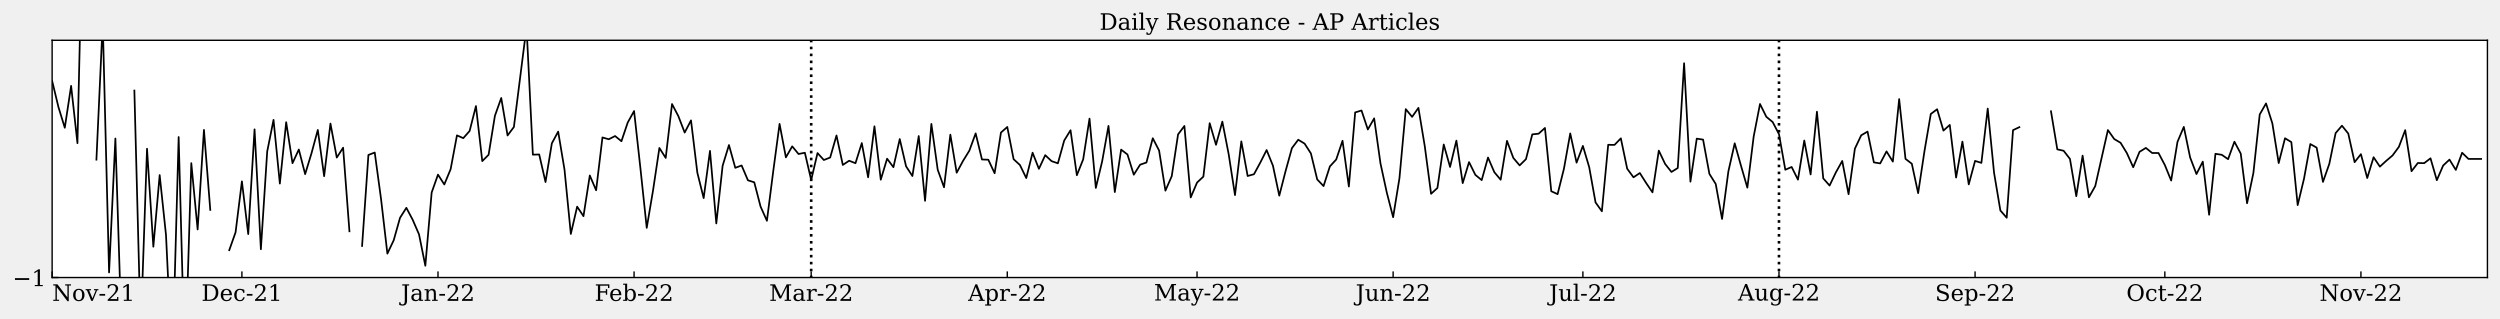
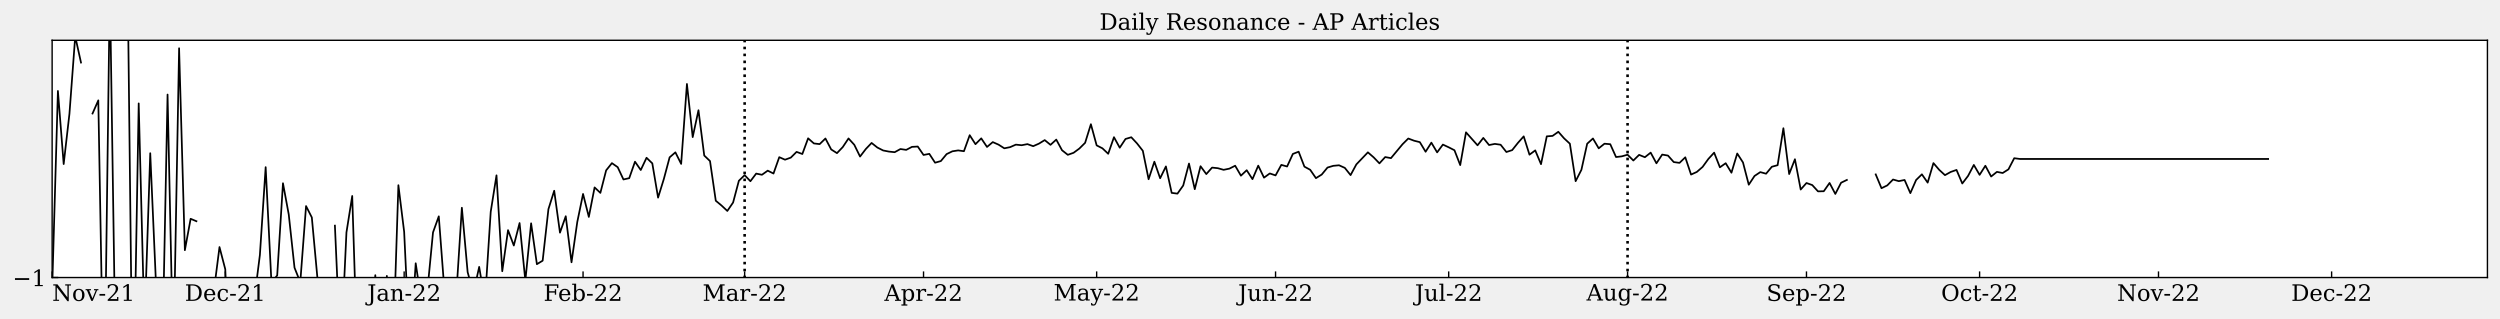
<svg xmlns="http://www.w3.org/2000/svg" xmlns:xlink="http://www.w3.org/1999/xlink" width="1432.065pt" height="182.26pt" viewBox="0 0 1432.065 182.26" version="1.1">
  <defs>
    <style type="text/css">*{stroke-linejoin: round; stroke-linecap: butt}</style>
  </defs>
  <g id="figure_1">
    <g id="patch_1">
      <path d="M 0 182.26  L 1432.065 182.26  L 1432.065 0  L 0 0  L 0 182.26  z " style="fill: none" />
    </g>
    <g id="axes_1">
      <g id="patch_2">
        <path d="M 29.865 158.978  L 1424.865 158.978  L 1424.865 23.078  L 29.865 23.078  z " style="fill: #ffffff" />
      </g>
      <g id="matplotlib.axis_1">
        <g id="xtick_1">
          <g id="line2d_1">
            <defs>
-               <path id="ma8f0bc6089" d="M 0 0  L 0 -3.5  " style="stroke: #000000; stroke-width: 0.8" />
+               <path id="mdfcd02c1dd" d="M 0 0  L 0 -3.5  " style="stroke: #000000; stroke-width: 0.8" />
            </defs>
            <g>
-               <use xlink:href="#ma8f0bc6089" x="29.865" y="158.978" style="stroke: #000000; stroke-width: 0.8" />
+               <use xlink:href="#mdfcd02c1dd" x="29.865" y="158.978" style="stroke: #000000; stroke-width: 0.8" />
            </g>
          </g>
          <g id="text_1">
            <g transform="translate(29.86484 172.3559)scale(0.13 -0.13)">
              <defs>
                <path id="DejaVuSerif-4e" d="M 313 0  L 313 331  L 941 331  L 941 4331  L 313 4331  L 313 4666  L 1509 4666  L 4306 984  L 4306 4331  L 3681 4331  L 3681 4666  L 5319 4666  L 5319 4331  L 4691 4331  L 4691 -91  L 4313 -91  L 1325 3841  L 1325 331  L 1953 331  L 1953 0  L 313 0  z " transform="scale(0.015625)" />
                <path id="DejaVuSerif-6f" d="M 1925 219  Q 2388 219 2623 584  Q 2859 950 2859 1663  Q 2859 2375 2623 2739  Q 2388 3103 1925 3103  Q 1463 3103 1227 2739  Q 991 2375 991 1663  Q 991 950 1228 584  Q 1466 219 1925 219  z M 1925 -91  Q 1200 -91 759 389  Q 319 869 319 1663  Q 319 2456 758 2934  Q 1197 3413 1925 3413  Q 2653 3413 3092 2934  Q 3531 2456 3531 1663  Q 3531 869 3092 389  Q 2653 -91 1925 -91  z " transform="scale(0.015625)" />
                <path id="DejaVuSerif-76" d="M 1581 0  L 359 2988  L -19 2988  L -19 3322  L 1509 3322  L 1509 2988  L 978 2988  L 1913 703  L 2847 2988  L 2350 2988  L 2350 3322  L 3597 3322  L 3597 2988  L 3225 2988  L 2003 0  L 1581 0  z " transform="scale(0.015625)" />
                <path id="DejaVuSerif-2d" d="M 281 1959  L 1881 1959  L 1881 1472  L 281 1472  L 281 1959  z " transform="scale(0.015625)" />
                <path id="DejaVuSerif-32" d="M 819 3553  L 469 3553  L 469 4384  Q 803 4563 1142 4656  Q 1481 4750 1806 4750  Q 2534 4750 2956 4397  Q 3378 4044 3378 3438  Q 3378 2753 2422 1800  Q 2347 1728 2309 1691  L 1131 513  L 3078 513  L 3078 1088  L 3444 1088  L 3444 0  L 434 0  L 434 341  L 1850 1753  Q 2319 2222 2519 2614  Q 2719 3006 2719 3438  Q 2719 3909 2473 4175  Q 2228 4441 1797 4441  Q 1350 4441 1106 4219  Q 863 3997 819 3553  z " transform="scale(0.015625)" />
                <path id="DejaVuSerif-31" d="M 909 0  L 909 331  L 1722 331  L 1722 4213  L 781 3603  L 781 4013  L 1919 4750  L 2350 4750  L 2350 331  L 3163 331  L 3163 0  L 909 0  z " transform="scale(0.015625)" />
              </defs>
              <use xlink:href="#DejaVuSerif-4e" />
              <use xlink:href="#DejaVuSerif-6f" x="87.5" />
              <use xlink:href="#DejaVuSerif-76" x="147.705" />
              <use xlink:href="#DejaVuSerif-2d" x="204.199" />
              <use xlink:href="#DejaVuSerif-32" x="237.988" />
              <use xlink:href="#DejaVuSerif-31" x="301.611" />
            </g>
          </g>
        </g>
        <g id="xtick_2">
          <g id="line2d_2">
            <g>
-               <use xlink:href="#ma8f0bc6089" x="138.566" y="158.978" style="stroke: #000000; stroke-width: 0.8" />
+               <use xlink:href="#mdfcd02c1dd" x="129.035" y="158.978" style="stroke: #000000; stroke-width: 0.8" />
            </g>
          </g>
          <g id="text_2">
-             <g transform="translate(115.3997 172.3559)scale(0.13 -0.13)">
+             <g transform="translate(105.8691 172.3559)scale(0.13 -0.13)">
              <defs>
                <path id="DejaVuSerif-44" d="M 1581 331  L 2163 331  Q 3072 331 3558 850  Q 4044 1369 4044 2338  Q 4044 3306 3559 3818  Q 3075 4331 2163 4331  L 1581 4331  L 1581 331  z M 353 0  L 353 331  L 947 331  L 947 4331  L 353 4331  L 353 4666  L 2209 4666  Q 3416 4666 4089 4050  Q 4763 3434 4763 2338  Q 4763 1238 4088 619  Q 3413 0 2209 0  L 353 0  z " transform="scale(0.015625)" />
                <path id="DejaVuSerif-65" d="M 3469 1600  L 991 1600  L 991 1575  Q 991 903 1244 561  Q 1497 219 1991 219  Q 2369 219 2611 417  Q 2853 616 2950 1006  L 3413 1006  Q 3275 459 2904 184  Q 2534 -91 1931 -91  Q 1203 -91 761 389  Q 319 869 319 1663  Q 319 2450 753 2931  Q 1188 3413 1894 3413  Q 2647 3413 3050 2948  Q 3453 2484 3469 1600  z M 2791 1931  Q 2772 2513 2545 2808  Q 2319 3103 1894 3103  Q 1497 3103 1269 2806  Q 1041 2509 991 1931  L 2791 1931  z " transform="scale(0.015625)" />
                <path id="DejaVuSerif-63" d="M 3291 997  Q 3169 466 2822 187  Q 2475 -91 1925 -91  Q 1200 -91 759 389  Q 319 869 319 1663  Q 319 2459 759 2936  Q 1200 3413 1925 3413  Q 2241 3413 2553 3339  Q 2866 3266 3181 3116  L 3181 2266  L 2847 2266  Q 2781 2703 2561 2903  Q 2341 3103 1931 3103  Q 1466 3103 1228 2742  Q 991 2381 991 1663  Q 991 944 1227 581  Q 1463 219 1931 219  Q 2303 219 2525 412  Q 2747 606 2828 997  L 3291 997  z " transform="scale(0.015625)" />
              </defs>
              <use xlink:href="#DejaVuSerif-44" />
              <use xlink:href="#DejaVuSerif-65" x="80.176" />
              <use xlink:href="#DejaVuSerif-63" x="139.355" />
              <use xlink:href="#DejaVuSerif-2d" x="195.361" />
              <use xlink:href="#DejaVuSerif-32" x="229.15" />
              <use xlink:href="#DejaVuSerif-31" x="292.773" />
            </g>
          </g>
        </g>
        <g id="xtick_3">
          <g id="line2d_3">
            <g>
-               <use xlink:href="#ma8f0bc6089" x="250.891" y="158.978" style="stroke: #000000; stroke-width: 0.8" />
+               <use xlink:href="#mdfcd02c1dd" x="231.512" y="158.978" style="stroke: #000000; stroke-width: 0.8" />
            </g>
          </g>
          <g id="text_3">
-             <g transform="translate(229.7546 172.3559)scale(0.13 -0.13)">
+             <g transform="translate(210.3756 172.3559)scale(0.13 -0.13)">
              <defs>
                <path id="DejaVuSerif-4a" d="M -538 -1119  L -538 -384  L -181 -384  Q -172 -694 -34 -845  Q 103 -997 378 -997  Q 750 -997 897 -762  Q 1044 -528 1044 153  L 1044 4331  L 319 4331  L 319 4666  L 2272 4666  L 2272 4331  L 1678 4331  L 1678 128  Q 1678 -644 1368 -987  Q 1059 -1331 372 -1331  Q 150 -1331 -79 -1278  Q -309 -1225 -538 -1119  z " transform="scale(0.015625)" />
                <path id="DejaVuSerif-61" d="M 2547 1044  L 2547 1747  L 1806 1747  Q 1378 1747 1168 1562  Q 959 1378 959 997  Q 959 650 1171 447  Q 1384 244 1747 244  Q 2106 244 2326 466  Q 2547 688 2547 1044  z M 3122 2075  L 3122 331  L 3634 331  L 3634 0  L 2547 0  L 2547 359  Q 2356 128 2106 18  Q 1856 -91 1522 -91  Q 969 -91 644 203  Q 319 497 319 997  Q 319 1513 691 1797  Q 1063 2081 1741 2081  L 2547 2081  L 2547 2309  Q 2547 2688 2317 2895  Q 2088 3103 1672 3103  Q 1328 3103 1125 2947  Q 922 2791 872 2484  L 575 2484  L 575 3156  Q 875 3284 1158 3348  Q 1441 3413 1709 3413  Q 2400 3413 2761 3070  Q 3122 2728 3122 2075  z " transform="scale(0.015625)" />
                <path id="DejaVuSerif-6e" d="M 263 0  L 263 331  L 781 331  L 781 2988  L 231 2988  L 231 3322  L 1356 3322  L 1356 2731  Q 1516 3069 1770 3241  Q 2025 3413 2363 3413  Q 2913 3413 3172 3097  Q 3431 2781 3431 2113  L 3431 331  L 3944 331  L 3944 0  L 2356 0  L 2356 331  L 2853 331  L 2853 1931  Q 2853 2541 2703 2767  Q 2553 2994 2175 2994  Q 1775 2994 1565 2701  Q 1356 2409 1356 1850  L 1356 331  L 1856 331  L 1856 0  L 263 0  z " transform="scale(0.015625)" />
              </defs>
              <use xlink:href="#DejaVuSerif-4a" />
              <use xlink:href="#DejaVuSerif-61" x="40.088" />
              <use xlink:href="#DejaVuSerif-6e" x="99.707" />
              <use xlink:href="#DejaVuSerif-2d" x="164.111" />
              <use xlink:href="#DejaVuSerif-32" x="197.9" />
              <use xlink:href="#DejaVuSerif-32" x="261.523" />
            </g>
          </g>
        </g>
        <g id="xtick_4">
          <g id="line2d_4">
            <g>
-               <use xlink:href="#ma8f0bc6089" x="363.215" y="158.978" style="stroke: #000000; stroke-width: 0.8" />
+               <use xlink:href="#mdfcd02c1dd" x="333.988" y="158.978" style="stroke: #000000; stroke-width: 0.8" />
            </g>
          </g>
          <g id="text_4">
-             <g transform="translate(340.5864 172.3559)scale(0.13 -0.13)">
+             <g transform="translate(311.3589 172.3559)scale(0.13 -0.13)">
              <defs>
                <path id="DejaVuSerif-46" d="M 353 0  L 353 331  L 947 331  L 947 4331  L 353 4331  L 353 4666  L 4172 4666  L 4172 3628  L 3788 3628  L 3788 4281  L 1581 4281  L 1581 2719  L 3175 2719  L 3175 3303  L 3559 3303  L 3559 1753  L 3175 1753  L 3175 2338  L 1581 2338  L 1581 331  L 2328 331  L 2328 0  L 353 0  z " transform="scale(0.015625)" />
                <path id="DejaVuSerif-62" d="M 738 331  L 738 4531  L 184 4531  L 184 4863  L 1313 4863  L 1313 2803  Q 1481 3116 1742 3264  Q 2003 3413 2388 3413  Q 3000 3413 3387 2928  Q 3775 2444 3775 1663  Q 3775 881 3387 395  Q 3000 -91 2388 -91  Q 2003 -91 1742 57  Q 1481 206 1313 519  L 1313 0  L 184 0  L 184 331  L 738 331  z M 1313 1497  Q 1313 897 1542 583  Q 1772 269 2209 269  Q 2650 269 2876 622  Q 3103 975 3103 1663  Q 3103 2353 2876 2703  Q 2650 3053 2209 3053  Q 1772 3053 1542 2737  Q 1313 2422 1313 1825  L 1313 1497  z " transform="scale(0.015625)" />
              </defs>
              <use xlink:href="#DejaVuSerif-46" />
              <use xlink:href="#DejaVuSerif-65" x="63.885" />
              <use xlink:href="#DejaVuSerif-62" x="123.064" />
              <use xlink:href="#DejaVuSerif-2d" x="187.078" />
              <use xlink:href="#DejaVuSerif-32" x="220.867" />
              <use xlink:href="#DejaVuSerif-32" x="284.49" />
            </g>
          </g>
        </g>
        <g id="xtick_5">
          <g id="line2d_5">
            <g>
-               <use xlink:href="#ma8f0bc6089" x="464.67" y="158.978" style="stroke: #000000; stroke-width: 0.8" />
+               <use xlink:href="#mdfcd02c1dd" x="426.547" y="158.978" style="stroke: #000000; stroke-width: 0.8" />
            </g>
          </g>
          <g id="text_5">
-             <g transform="translate(440.5642 172.3559)scale(0.13 -0.13)">
+             <g transform="translate(402.4414 172.3559)scale(0.13 -0.13)">
              <defs>
                <path id="DejaVuSerif-4d" d="M 353 0  L 353 331  L 947 331  L 947 4331  L 319 4331  L 319 4666  L 1678 4666  L 3316 1344  L 4953 4666  L 6228 4666  L 6228 4331  L 5606 4331  L 5606 331  L 6203 331  L 6203 0  L 4378 0  L 4378 331  L 4972 331  L 4972 3938  L 3372 684  L 2931 684  L 1331 3938  L 1331 331  L 1925 331  L 1925 0  L 353 0  z " transform="scale(0.015625)" />
                <path id="DejaVuSerif-72" d="M 3059 3328  L 3059 2497  L 2728 2497  Q 2713 2744 2591 2866  Q 2469 2988 2234 2988  Q 1809 2988 1582 2694  Q 1356 2400 1356 1850  L 1356 331  L 2022 331  L 2022 0  L 263 0  L 263 331  L 781 331  L 781 2994  L 231 2994  L 231 3322  L 1356 3322  L 1356 2731  Q 1525 3078 1790 3245  Q 2056 3413 2438 3413  Q 2578 3413 2733 3391  Q 2888 3369 3059 3328  z " transform="scale(0.015625)" />
              </defs>
              <use xlink:href="#DejaVuSerif-4d" />
              <use xlink:href="#DejaVuSerif-61" x="102.393" />
              <use xlink:href="#DejaVuSerif-72" x="162.012" />
              <use xlink:href="#DejaVuSerif-2d" x="209.814" />
              <use xlink:href="#DejaVuSerif-32" x="243.604" />
              <use xlink:href="#DejaVuSerif-32" x="307.227" />
            </g>
          </g>
        </g>
        <g id="xtick_6">
          <g id="line2d_6">
            <g>
-               <use xlink:href="#ma8f0bc6089" x="576.995" y="158.978" style="stroke: #000000; stroke-width: 0.8" />
+               <use xlink:href="#mdfcd02c1dd" x="529.024" y="158.978" style="stroke: #000000; stroke-width: 0.8" />
            </g>
          </g>
          <g id="text_6">
-             <g transform="translate(554.5646 172.3559)scale(0.13 -0.13)">
+             <g transform="translate(506.5935 172.3559)scale(0.13 -0.13)">
              <defs>
                <path id="DejaVuSerif-41" d="M 1281 1691  L 2994 1691  L 2138 3909  L 1281 1691  z M -38 0  L -38 331  L 372 331  L 2034 4666  L 2559 4666  L 4225 331  L 4684 331  L 4684 0  L 2988 0  L 2988 331  L 3506 331  L 3116 1356  L 1153 1356  L 763 331  L 1275 331  L 1275 0  L -38 0  z " transform="scale(0.015625)" />
                <path id="DejaVuSerif-70" d="M 1313 1825  L 1313 1497  Q 1313 897 1542 583  Q 1772 269 2209 269  Q 2650 269 2876 622  Q 3103 975 3103 1663  Q 3103 2353 2876 2703  Q 2650 3053 2209 3053  Q 1772 3053 1542 2737  Q 1313 2422 1313 1825  z M 738 2988  L 184 2988  L 184 3322  L 1313 3322  L 1313 2803  Q 1481 3116 1742 3264  Q 2003 3413 2388 3413  Q 3000 3413 3387 2928  Q 3775 2444 3775 1663  Q 3775 881 3387 395  Q 3000 -91 2388 -91  Q 2003 -91 1742 57  Q 1481 206 1313 519  L 1313 -997  L 1856 -997  L 1856 -1331  L 184 -1331  L 184 -997  L 738 -997  L 738 2988  z " transform="scale(0.015625)" />
              </defs>
              <use xlink:href="#DejaVuSerif-41" />
              <use xlink:href="#DejaVuSerif-70" x="72.217" />
              <use xlink:href="#DejaVuSerif-72" x="136.23" />
              <use xlink:href="#DejaVuSerif-2d" x="184.033" />
              <use xlink:href="#DejaVuSerif-32" x="217.822" />
              <use xlink:href="#DejaVuSerif-32" x="281.445" />
            </g>
          </g>
        </g>
        <g id="xtick_7">
          <g id="line2d_7">
            <g>
-               <use xlink:href="#ma8f0bc6089" x="685.696" y="158.978" style="stroke: #000000; stroke-width: 0.8" />
+               <use xlink:href="#mdfcd02c1dd" x="628.194" y="158.978" style="stroke: #000000; stroke-width: 0.8" />
            </g>
          </g>
          <g id="text_7">
-             <g transform="translate(661.0245 172.1711)scale(0.13 -0.13)">
+             <g transform="translate(603.5227 172.1711)scale(0.13 -0.13)">
              <defs>
                <path id="DejaVuSerif-79" d="M 1381 -609  L 1600 -56  L 359 2988  L -19 2988  L -19 3322  L 1509 3322  L 1509 2988  L 978 2988  L 1913 703  L 2847 2988  L 2350 2988  L 2350 3322  L 3597 3322  L 3597 2988  L 3225 2988  L 1703 -750  Q 1547 -1138 1356 -1280  Q 1166 -1422 819 -1422  Q 672 -1422 517 -1397  Q 363 -1372 206 -1325  L 206 -691  L 500 -691  Q 519 -903 608 -995  Q 697 -1088 884 -1088  Q 1056 -1088 1161 -992  Q 1266 -897 1381 -609  z " transform="scale(0.015625)" />
              </defs>
              <use xlink:href="#DejaVuSerif-4d" />
              <use xlink:href="#DejaVuSerif-61" x="102.393" />
              <use xlink:href="#DejaVuSerif-79" x="162.012" />
              <use xlink:href="#DejaVuSerif-2d" x="218.506" />
              <use xlink:href="#DejaVuSerif-32" x="252.295" />
              <use xlink:href="#DejaVuSerif-32" x="315.918" />
            </g>
          </g>
        </g>
        <g id="xtick_8">
          <g id="line2d_8">
            <g>
-               <use xlink:href="#ma8f0bc6089" x="798.021" y="158.978" style="stroke: #000000; stroke-width: 0.8" />
+               <use xlink:href="#mdfcd02c1dd" x="730.671" y="158.978" style="stroke: #000000; stroke-width: 0.8" />
            </g>
          </g>
          <g id="text_8">
-             <g transform="translate(776.5737 172.3559)scale(0.13 -0.13)">
+             <g transform="translate(709.2236 172.3559)scale(0.13 -0.13)">
              <defs>
                <path id="DejaVuSerif-75" d="M 2266 3322  L 3341 3322  L 3341 331  L 3884 331  L 3884 0  L 2766 0  L 2766 588  Q 2606 256 2353 82  Q 2100 -91 1766 -91  Q 1213 -91 952 223  Q 691 538 691 1209  L 691 2988  L 172 2988  L 172 3322  L 1269 3322  L 1269 1388  Q 1269 781 1417 556  Q 1566 331 1947 331  Q 2347 331 2556 625  Q 2766 919 2766 1478  L 2766 2988  L 2266 2988  L 2266 3322  z " transform="scale(0.015625)" />
              </defs>
              <use xlink:href="#DejaVuSerif-4a" />
              <use xlink:href="#DejaVuSerif-75" x="40.088" />
              <use xlink:href="#DejaVuSerif-6e" x="104.492" />
              <use xlink:href="#DejaVuSerif-2d" x="168.896" />
              <use xlink:href="#DejaVuSerif-32" x="202.686" />
              <use xlink:href="#DejaVuSerif-32" x="266.309" />
            </g>
          </g>
        </g>
        <g id="xtick_9">
          <g id="line2d_9">
            <g>
-               <use xlink:href="#ma8f0bc6089" x="906.722" y="158.978" style="stroke: #000000; stroke-width: 0.8" />
+               <use xlink:href="#mdfcd02c1dd" x="829.841" y="158.978" style="stroke: #000000; stroke-width: 0.8" />
            </g>
          </g>
          <g id="text_9">
-             <g transform="translate(887.3825 172.3559)scale(0.13 -0.13)">
+             <g transform="translate(810.5016 172.3559)scale(0.13 -0.13)">
              <defs>
                <path id="DejaVuSerif-6c" d="M 1313 331  L 1856 331  L 1856 0  L 184 0  L 184 331  L 738 331  L 738 4531  L 184 4531  L 184 4863  L 1313 4863  L 1313 331  z " transform="scale(0.015625)" />
              </defs>
              <use xlink:href="#DejaVuSerif-4a" />
              <use xlink:href="#DejaVuSerif-75" x="40.088" />
              <use xlink:href="#DejaVuSerif-6c" x="104.492" />
              <use xlink:href="#DejaVuSerif-2d" x="136.475" />
              <use xlink:href="#DejaVuSerif-32" x="170.264" />
              <use xlink:href="#DejaVuSerif-32" x="233.887" />
            </g>
          </g>
        </g>
        <g id="xtick_10">
          <g id="line2d_10">
            <g>
-               <use xlink:href="#ma8f0bc6089" x="1019.047" y="158.978" style="stroke: #000000; stroke-width: 0.8" />
+               <use xlink:href="#mdfcd02c1dd" x="932.317" y="158.978" style="stroke: #000000; stroke-width: 0.8" />
            </g>
          </g>
          <g id="text_10">
-             <g transform="translate(995.537 172.1711)scale(0.13 -0.13)">
+             <g transform="translate(908.8078 172.1711)scale(0.13 -0.13)">
              <defs>
                <path id="DejaVuSerif-67" d="M 3359 2988  L 3359 72  Q 3359 -644 2965 -1033  Q 2572 -1422 1844 -1422  Q 1516 -1422 1216 -1362  Q 916 -1303 641 -1184  L 641 -488  L 941 -488  Q 997 -813 1206 -963  Q 1416 -1113 1806 -1113  Q 2313 -1113 2548 -827  Q 2784 -541 2784 72  L 2784 519  Q 2616 206 2355 57  Q 2094 -91 1709 -91  Q 1097 -91 708 395  Q 319 881 319 1663  Q 319 2444 706 2928  Q 1094 3413 1709 3413  Q 2094 3413 2355 3264  Q 2616 3116 2784 2803  L 2784 3322  L 3909 3322  L 3909 2988  L 3359 2988  z M 2784 1825  Q 2784 2422 2554 2737  Q 2325 3053 1888 3053  Q 1444 3053 1217 2703  Q 991 2353 991 1663  Q 991 975 1217 622  Q 1444 269 1888 269  Q 2325 269 2554 583  Q 2784 897 2784 1497  L 2784 1825  z " transform="scale(0.015625)" />
              </defs>
              <use xlink:href="#DejaVuSerif-41" />
              <use xlink:href="#DejaVuSerif-75" x="72.217" />
              <use xlink:href="#DejaVuSerif-67" x="136.621" />
              <use xlink:href="#DejaVuSerif-2d" x="200.635" />
              <use xlink:href="#DejaVuSerif-32" x="234.424" />
              <use xlink:href="#DejaVuSerif-32" x="298.047" />
            </g>
          </g>
        </g>
        <g id="xtick_11">
          <g id="line2d_11">
            <g>
-               <use xlink:href="#ma8f0bc6089" x="1131.371" y="158.978" style="stroke: #000000; stroke-width: 0.8" />
+               <use xlink:href="#mdfcd02c1dd" x="1034.794" y="158.978" style="stroke: #000000; stroke-width: 0.8" />
            </g>
          </g>
          <g id="text_11">
-             <g transform="translate(1108.443 172.3559)scale(0.13 -0.13)">
+             <g transform="translate(1011.865 172.3559)scale(0.13 -0.13)">
              <defs>
                <path id="DejaVuSerif-53" d="M 594 225  L 594 1288  L 953 1284  Q 969 753 1261 498  Q 1553 244 2150 244  Q 2706 244 2998 464  Q 3291 684 3291 1106  Q 3291 1444 3114 1625  Q 2938 1806 2369 1978  L 1753 2163  Q 1084 2366 811 2669  Q 538 2972 538 3500  Q 538 4094 959 4422  Q 1381 4750 2144 4750  Q 2469 4750 2856 4679  Q 3244 4609 3681 4475  L 3681 3481  L 3328 3481  Q 3275 3975 2998 4195  Q 2722 4416 2156 4416  Q 1663 4416 1405 4214  Q 1147 4013 1147 3628  Q 1147 3294 1340 3103  Q 1534 2913 2163 2725  L 2741 2553  Q 3375 2363 3645 2067  Q 3916 1772 3916 1275  Q 3916 597 3481 253  Q 3047 -91 2188 -91  Q 1803 -91 1404 -12  Q 1006 66 594 225  z " transform="scale(0.015625)" />
              </defs>
              <use xlink:href="#DejaVuSerif-53" />
              <use xlink:href="#DejaVuSerif-65" x="68.506" />
              <use xlink:href="#DejaVuSerif-70" x="127.686" />
              <use xlink:href="#DejaVuSerif-2d" x="191.699" />
              <use xlink:href="#DejaVuSerif-32" x="225.488" />
              <use xlink:href="#DejaVuSerif-32" x="289.111" />
            </g>
          </g>
        </g>
        <g id="xtick_12">
          <g id="line2d_12">
            <g>
-               <use xlink:href="#ma8f0bc6089" x="1240.073" y="158.978" style="stroke: #000000; stroke-width: 0.8" />
+               <use xlink:href="#mdfcd02c1dd" x="1133.964" y="158.978" style="stroke: #000000; stroke-width: 0.8" />
            </g>
          </g>
          <g id="text_12">
-             <g transform="translate(1218.023 172.3559)scale(0.13 -0.13)">
+             <g transform="translate(1111.915 172.3559)scale(0.13 -0.13)">
              <defs>
                <path id="DejaVuSerif-4f" d="M 2625 244  Q 3391 244 3781 770  Q 4172 1297 4172 2328  Q 4172 3363 3781 3889  Q 3391 4416 2625 4416  Q 1856 4416 1465 3889  Q 1075 3363 1075 2328  Q 1075 1297 1465 770  Q 1856 244 2625 244  z M 2625 -91  Q 2150 -91 1751 65  Q 1353 222 1050 525  Q 700 875 529 1319  Q 359 1763 359 2328  Q 359 2894 529 3339  Q 700 3784 1050 4134  Q 1356 4441 1750 4595  Q 2144 4750 2625 4750  Q 3641 4750 4266 4084  Q 4891 3419 4891 2328  Q 4891 1769 4719 1320  Q 4547 872 4197 525  Q 3891 219 3497 64  Q 3103 -91 2625 -91  z " transform="scale(0.015625)" />
                <path id="DejaVuSerif-74" d="M 691 2988  L 184 2988  L 184 3322  L 691 3322  L 691 4353  L 1269 4353  L 1269 3322  L 2350 3322  L 2350 2988  L 1269 2988  L 1269 878  Q 1269 456 1350 337  Q 1431 219 1650 219  Q 1875 219 1978 351  Q 2081 484 2088 781  L 2522 781  Q 2497 328 2275 118  Q 2053 -91 1600 -91  Q 1103 -91 897 129  Q 691 350 691 878  L 691 2988  z " transform="scale(0.015625)" />
              </defs>
              <use xlink:href="#DejaVuSerif-4f" />
              <use xlink:href="#DejaVuSerif-63" x="81.982" />
              <use xlink:href="#DejaVuSerif-74" x="137.988" />
              <use xlink:href="#DejaVuSerif-2d" x="178.174" />
              <use xlink:href="#DejaVuSerif-32" x="211.963" />
              <use xlink:href="#DejaVuSerif-32" x="275.586" />
            </g>
          </g>
        </g>
        <g id="xtick_13">
          <g id="line2d_13">
            <g>
-               <use xlink:href="#ma8f0bc6089" x="1352.397" y="158.978" style="stroke: #000000; stroke-width: 0.8" />
+               <use xlink:href="#mdfcd02c1dd" x="1236.441" y="158.978" style="stroke: #000000; stroke-width: 0.8" />
            </g>
          </g>
          <g id="text_13">
-             <g transform="translate(1328.656 172.3559)scale(0.13 -0.13)">
+             <g transform="translate(1212.699 172.3559)scale(0.13 -0.13)">
              <use xlink:href="#DejaVuSerif-4e" />
              <use xlink:href="#DejaVuSerif-6f" x="87.5" />
              <use xlink:href="#DejaVuSerif-76" x="147.705" />
              <use xlink:href="#DejaVuSerif-2d" x="204.199" />
              <use xlink:href="#DejaVuSerif-32" x="237.988" />
              <use xlink:href="#DejaVuSerif-32" x="301.611" />
            </g>
          </g>
        </g>
+         <g id="xtick_14">
+           <g id="line2d_14">
+             <g>
+               <use xlink:href="#mdfcd02c1dd" x="1335.611" y="158.978" style="stroke: #000000; stroke-width: 0.8" />
+             </g>
+           </g>
+           <g id="text_14">
+             <g transform="translate(1312.445 172.3559)scale(0.13 -0.13)">
+               <use xlink:href="#DejaVuSerif-44" />
+               <use xlink:href="#DejaVuSerif-65" x="80.176" />
+               <use xlink:href="#DejaVuSerif-63" x="139.355" />
+               <use xlink:href="#DejaVuSerif-2d" x="195.361" />
+               <use xlink:href="#DejaVuSerif-32" x="229.15" />
+               <use xlink:href="#DejaVuSerif-32" x="292.773" />
+             </g>
+           </g>
+         </g>
      </g>
      <g id="matplotlib.axis_2">
        <g id="ytick_1">
-           <g id="line2d_14">
+           <g id="line2d_15">
            <defs>
-               <path id="m534ce1d3e7" d="M 0 0  L 3.5 0  " style="stroke: #000000; stroke-width: 0.8" />
+               <path id="ma774f278e6" d="M 0 0  L 3.5 0  " style="stroke: #000000; stroke-width: 0.8" />
            </defs>
            <g>
-               <use xlink:href="#m534ce1d3e7" x="29.865" y="158.978" style="stroke: #000000; stroke-width: 0.8" />
-             </g>
-           </g>
-           <g id="text_14">
+               <use xlink:href="#ma774f278e6" x="29.865" y="158.978" style="stroke: #000000; stroke-width: 0.8" />
+             </g>
+           </g>
+           <g id="text_15">
            <g transform="translate(7.2 163.917)scale(0.13 -0.13)">
              <defs>
                <path id="DejaVuSerif-2212" d="M 678 2259  L 4684 2259  L 4684 1753  L 678 1753  L 678 2259  z " transform="scale(0.015625)" />
              </defs>
              <use xlink:href="#DejaVuSerif-2212" />
              <use xlink:href="#DejaVuSerif-31" x="83.789" />
            </g>
          </g>
        </g>
      </g>
-       <g id="line2d_15">
-         <path d="M 29.865 46.362  L 33.488 61.375  L 37.112 73.164  L 40.735 49.205  L 44.358 81.999  L 46.289 -1  M 55.228 91.454  L 58.852 12.614  L 62.475 156.051  L 66.099 79.358  L 69.417 183.26  M 76.969 51.878  L 80.425 183.26  M 80.813 183.26  L 84.215 85.212  L 87.839 141.314  L 91.462 100.299  L 95.086 134.599  L 97.432 183.26  M 99.44 183.26  L 102.332 78.492  L 105.183 183.26  M 106.826 183.26  L 109.579 93.482  L 113.203 131.424  L 116.826 74.432  L 120.449 120.236  M 131.319 143.308  L 134.943 133.072  L 138.566 103.909  L 142.19 134.077  L 145.813 74.095  L 149.436 142.774  L 153.06 86.772  L 156.683 68.674  L 160.306 105.144  L 163.93 70.023  L 167.553 93.454  L 171.177 85.645  L 174.8 99.736  L 178.423 87.818  L 182.047 74.454  L 185.67 100.91  L 189.293 70.803  L 192.917 90.244  L 196.54 84.624  L 200.164 132.483  M 207.41 140.887  L 211.034 88.765  L 214.657 87.372  L 218.28 114.055  L 221.904 145.262  L 225.527 137.628  L 229.151 124.758  L 232.774 119.049  L 236.397 125.898  L 240.021 134.246  L 243.644 152.213  L 247.267 110.276  L 250.891 100.036  L 254.514 105.663  L 258.138 96.892  L 261.761 77.546  L 265.384 79.134  L 269.008 75.024  L 272.631 60.766  L 276.254 92.283  L 279.878 88.666  L 283.501 66.317  L 287.125 56.143  L 290.748 77.591  L 294.371 72.744  L 301.618 15.425  L 305.241 88.592  L 308.865 88.488  L 312.488 104.264  L 316.112 82.108  L 319.735 75.401  L 323.358 97.135  L 326.982 133.994  L 330.605 118.389  L 334.228 123.825  L 337.852 100.517  L 341.475 108.978  L 345.099 78.743  L 348.722 79.77  L 352.345 77.924  L 355.969 80.89  L 359.592 70.161  L 363.215 63.627  L 366.839 96.298  L 370.462 130.508  L 374.086 109.027  L 377.709 84.77  L 381.332 90.454  L 384.956 59.607  L 388.579 66.535  L 392.203 75.936  L 395.826 68.962  L 399.449 98.91  L 403.073 113.47  L 406.696 86.453  L 410.319 127.977  L 413.943 94.928  L 417.566 83.095  L 421.19 96.134  L 424.813 94.787  L 428.436 103.281  L 432.06 104.433  L 435.683 118.362  L 439.306 126.45  L 442.93 98.091  L 446.553 70.992  L 450.177 90.128  L 453.8 83.833  L 457.423 88.212  L 461.047 87.495  L 464.67 103.118  L 468.293 87.686  L 471.917 91.66  L 475.54 90.235  L 479.164 77.609  L 482.787 94.477  L 486.41 92.065  L 490.034 93.487  L 493.657 81.971  L 497.28 101.547  L 500.904 72.368  L 504.527 102.923  L 508.151 90.917  L 511.774 95.764  L 515.397 79.663  L 519.021 95.276  L 522.644 100.818  L 526.267 77.949  L 529.891 115.014  L 533.514 70.998  L 537.138 97.201  L 540.761 107.268  L 544.384 77.144  L 548.008 98.93  L 551.631 92.202  L 555.254 86.324  L 558.878 76.414  L 562.501 91.358  L 566.125 91.492  L 569.748 99.239  L 573.371 75.933  L 576.995 72.739  L 580.618 91.186  L 584.241 94.52  L 587.865 101.984  L 591.488 87.485  L 595.112 96.7  L 598.735 88.885  L 602.358 92.304  L 605.982 93.554  L 609.605 80.497  L 613.228 74.607  L 616.852 100.367  L 620.475 91.276  L 624.099 67.958  L 627.722 107.641  L 631.345 92.393  L 634.969 72.143  L 638.592 110.003  L 642.215 85.704  L 645.839 88.498  L 649.462 100.071  L 653.086 94.332  L 656.709 93.096  L 660.332 79.195  L 663.956 86.211  L 667.579 109.193  L 671.203 100.926  L 674.826 76.987  L 678.449 72.17  L 682.073 113.083  L 685.696 104.587  L 689.319 101.176  L 692.943 70.581  L 696.566 82.935  L 700.19 69.688  L 703.813 88.305  L 707.436 111.746  L 711.06 81.006  L 714.683 100.811  L 718.306 99.802  L 721.93 93.129  L 725.553 85.956  L 729.177 94.925  L 732.8 112.065  L 736.423 97.965  L 740.047 84.855  L 743.67 80.038  L 747.293 82.264  L 750.917 87.879  L 754.54 102.8  L 758.164 106.578  L 761.787 95.329  L 765.41 91.378  L 769.034 80.643  L 772.657 106.837  L 776.28 64.4  L 779.904 63.288  L 783.527 74.167  L 787.151 67.815  L 790.774 93.623  L 794.397 110.328  L 798.021 124.405  L 801.644 102.062  L 805.267 62.517  L 808.891 66.941  L 812.514 61.8  L 816.138 83.702  L 819.761 111.016  L 823.384 107.683  L 827.008 82.791  L 830.631 95.621  L 834.254 80.556  L 837.878 104.884  L 841.501 92.859  L 845.125 100.172  L 848.748 103.172  L 852.371 90.239  L 855.995 98.642  L 859.618 102.953  L 863.241 80.695  L 866.865 90.454  L 870.488 94.741  L 874.112 91.158  L 877.735 76.969  L 881.358 76.583  L 884.982 73.306  L 888.605 109.546  L 892.228 111.213  L 895.852 96.702  L 899.475 76.438  L 903.099 93.165  L 906.722 83.585  L 910.345 95.816  L 913.969 115.957  L 917.592 121.024  L 921.215 82.949  L 924.839 82.998  L 928.462 79.247  L 932.086 96.63  L 935.709 101.568  L 939.332 99.122  L 942.956 104.824  L 946.579 110.172  L 950.203 86.288  L 953.826 93.913  L 957.449 98.503  L 961.073 96.241  L 964.696 36.243  L 968.319 104.057  L 971.943 79.425  L 975.566 79.97  L 979.19 99.597  L 982.813 105.39  L 986.436 125.403  L 990.06 98.16  L 993.683 82.105  L 997.306 95.02  L 1000.93 107.486  L 1004.553 78.184  L 1008.177 59.576  L 1011.8 66.903  L 1015.423 69.896  L 1019.047 76.844  L 1022.67 97.228  L 1026.293 95.648  L 1029.917 102.9  L 1033.54 80.502  L 1037.164 99.923  L 1040.787 64.014  L 1044.41 102.195  L 1048.034 106.287  L 1051.657 98.719  L 1055.28 92.217  L 1058.904 111.235  L 1062.527 85.147  L 1066.151 77.506  L 1069.774 75.385  L 1073.397 93.014  L 1077.021 93.606  L 1080.644 86.733  L 1084.267 92.563  L 1087.891 56.784  L 1091.514 90.999  L 1095.138 93.801  L 1098.761 110.627  L 1102.384 86.584  L 1106.008 65.297  L 1109.631 62.586  L 1113.254 74.805  L 1116.878 71.556  L 1120.501 101.687  L 1124.125 81.135  L 1127.748 105.617  L 1131.371 92.173  L 1134.995 93.296  L 1138.618 62.213  L 1142.241 98.94  L 1145.865 120.572  L 1149.488 124.713  L 1153.112 74.554  L 1156.735 72.839  M 1174.852 63.755  L 1178.475 85.552  L 1182.099 86.363  L 1185.722 91.023  L 1189.345 112.372  L 1192.969 89.17  L 1196.592 113.007  L 1200.215 106.58  L 1207.462 74.505  L 1211.086 79.643  L 1214.709 81.78  L 1218.332 87.715  L 1221.956 95.787  L 1225.579 86.975  L 1229.203 84.726  L 1232.826 87.647  L 1236.449 87.661  L 1240.073 94.531  L 1243.696 103.406  L 1247.319 81.25  L 1250.943 72.684  L 1254.566 90.201  L 1258.19 99.695  L 1261.813 92.603  L 1265.436 122.997  L 1269.06 88.11  L 1272.683 88.665  L 1276.306 91.177  L 1279.93 81.181  L 1283.553 87.985  L 1287.177 116.414  L 1290.8 99.092  L 1294.423 65.567  L 1298.047 59.25  L 1301.67 70.703  L 1305.293 93.404  L 1308.917 79.21  L 1312.54 81.393  L 1316.164 117.473  L 1319.787 102.413  L 1323.41 82.524  L 1327.034 84.558  L 1330.657 104.176  L 1334.28 93.891  L 1337.904 76.242  L 1341.527 72.008  L 1345.151 76.506  L 1348.774 92.887  L 1352.397 88.315  L 1356.021 101.961  L 1359.644 90.072  L 1363.267 95.452  L 1366.891 92.128  L 1370.514 89.049  L 1374.138 84.133  L 1377.761 74.56  L 1381.384 98.068  L 1385.008 93.367  L 1388.631 93.47  L 1392.254 90.691  L 1395.878 103.212  L 1399.501 94.826  L 1403.125 91.431  L 1406.748 97.327  L 1410.371 87.502  L 1413.995 91.031  L 1421.241 91.031  L 1421.241 91.031  " clip-path="url(#pce4abfc4e6)" style="fill: none; stroke: #000000; stroke-linecap: square" />
+       <g id="line2d_16">
+         <path d="M 29.865 166.243  L 33.171 52.118  L 36.476 93.965  L 39.782 65.144  L 43.088 20.856  L 46.393 35.833  M 53.005 65.027  L 56.31 57.502  L 58.578 183.26  M 60.379 183.26  L 62.82 -1  M 63.038 -1  L 65.852 183.26  M 73.234 -1  L 75.398 183.26  M 77.265 183.26  L 79.45 59.242  L 82.66 183.26  M 82.879 183.26  L 86.062 87.768  L 89.367 162.867  L 90.571 183.26  M 93.388 183.26  L 95.979 54.175  L 98.77 183.26  M 99.722 183.26  L 102.59 27.646  L 105.896 143.296  L 109.201 125.334  L 112.507 126.721  M 122.424 167.383  L 125.73 141.534  L 129.035 154.22  L 130.386 183.26  M 134.679 183.26  L 135.647 165.847  L 136.56 183.26  M 144.203 183.26  L 145.564 172.108  L 148.87 146.064  L 152.175 95.766  L 155.481 161.804  L 158.787 157.78  L 162.092 104.984  L 165.398 122.836  L 168.704 153.335  L 172.009 161.662  L 175.315 118.053  L 178.621 124.551  L 181.926 160.328  L 185.232 176.585  M 191.844 129.254  L 194.235 183.26  M 196.113 183.26  L 198.455 133.134  L 201.761 112.276  L 204.032 183.26  M 207.537 183.26  L 208.372 172.338  L 209.608 183.26  M 213.054 183.26  L 214.983 157.643  L 216.189 183.26  M 220.402 183.26  L 221.595 158.061  L 223.277 183.26  M 225.693 183.26  L 228.206 106.099  L 231.512 132.797  L 233.904 183.26  M 236.05 183.26  L 238.123 150.818  L 241.429 172.791  L 244.735 167.276  L 248.04 133.117  L 251.346 123.931  L 254.652 167.381  L 256.549 183.26  M 259.546 183.26  L 261.263 170.515  L 264.569 119.023  L 267.874 155.891  L 271.18 167.824  L 274.486 152.892  L 277.791 172.703  L 281.097 121.317  L 284.403 100.448  L 287.708 155.347  L 291.014 131.846  L 294.32 140.629  L 297.626 127.783  L 300.931 160.805  L 304.237 127.934  L 307.543 151.322  L 310.848 149.325  L 314.154 119.794  L 317.46 109.269  L 320.765 133.264  L 324.071 123.874  L 327.377 150.233  L 330.682 127.143  L 333.988 111.11  L 337.294 124.238  L 340.599 107.367  L 343.905 110.479  L 347.211 97.594  L 350.517 93.455  L 353.822 95.755  L 357.128 102.802  L 360.434 102.06  L 363.739 92.632  L 367.045 97.381  L 370.351 90.384  L 373.656 93.577  L 376.962 113.195  L 380.268 102.525  L 383.573 90.135  L 386.879 87.271  L 390.185 93.869  L 393.49 48.112  L 396.796 78.517  L 400.102 63.164  L 403.407 89.088  L 406.713 92.267  L 410.019 114.987  L 413.325 117.74  L 416.63 120.827  L 419.936 116.005  L 423.242 103.559  L 426.547 100.333  L 429.853 103.8  L 433.159 99.437  L 436.464 100.114  L 439.77 97.757  L 443.076 99.396  L 446.381 90.036  L 449.687 91.478  L 452.993 90.286  L 456.298 87.005  L 459.604 88.208  L 462.91 79.235  L 466.216 82.157  L 469.521 82.555  L 472.827 79.338  L 476.133 85.61  L 479.438 87.72  L 482.744 84.262  L 486.05 79.308  L 489.355 82.93  L 492.661 89.667  L 495.967 85.352  L 499.272 81.884  L 502.578 84.513  L 505.884 86.189  L 509.189 86.83  L 512.495 87.177  L 515.801 85.365  L 519.107 85.851  L 522.412 84.128  L 525.718 83.944  L 529.024 88.763  L 532.329 88.133  L 535.635 93.203  L 538.941 92.264  L 542.246 88.274  L 545.552 86.666  L 548.858 86.156  L 552.163 86.614  L 555.469 77.443  L 558.775 82.586  L 562.08 79.26  L 565.386 84.163  L 568.692 81.397  L 571.998 82.86  L 575.303 84.96  L 578.609 84.286  L 581.915 82.85  L 585.22 83.19  L 588.526 82.555  L 591.832 83.731  L 595.137 82.276  L 598.443 80.247  L 601.749 82.968  L 605.054 79.97  L 608.36 86.066  L 611.666 88.684  L 614.971 87.524  L 618.277 85.094  L 621.583 81.809  L 624.889 71.156  L 628.194 83.282  L 631.5 84.962  L 634.806 88.085  L 638.111 78.586  L 641.417 84.601  L 644.723 79.605  L 648.028 78.62  L 651.334 82.169  L 654.64 86.39  L 657.945 102.649  L 661.251 92.633  L 664.557 102.103  L 667.862 95.337  L 671.168 110.484  L 674.474 110.917  L 677.78 106.251  L 681.085 93.69  L 684.391 108.367  L 687.697 95.221  L 691.002 99.709  L 694.308 95.997  L 697.614 96.348  L 700.919 97.283  L 704.225 96.6  L 707.531 94.934  L 710.836 100.618  L 714.142 97.511  L 717.448 102.617  L 720.753 94.895  L 724.059 101.76  L 727.365 99.352  L 730.671 100.474  L 733.976 94.446  L 737.282 95.378  L 740.588 88.174  L 743.893 86.895  L 747.199 95.461  L 750.505 97.248  L 753.81 102.046  L 757.116 99.984  L 760.422 95.978  L 763.727 94.991  L 767.033 94.672  L 770.339 96.158  L 773.644 100.301  L 776.95 94.179  L 783.562 87.264  L 786.867 90.133  L 790.173 93.574  L 793.479 89.97  L 796.784 90.581  L 803.396 82.631  L 806.701 79.342  L 810.007 80.593  L 813.313 81.419  L 816.618 86.913  L 819.924 81.721  L 823.23 87.275  L 826.535 82.817  L 829.841 84.373  L 833.147 86.055  L 836.453 94.558  L 839.758 75.805  L 846.37 83.227  L 849.675 79.009  L 852.981 83.085  L 856.287 82.429  L 859.592 82.903  L 862.898 87.071  L 866.204 86.001  L 869.509 81.843  L 872.815 78.115  L 876.121 88.595  L 879.426 86.159  L 882.732 94.035  L 886.038 78.102  L 889.344 77.848  L 892.649 75.49  L 895.955 79.249  L 899.261 82.314  L 902.566 103.764  L 905.872 97.269  L 909.178 82.326  L 912.483 79.336  L 915.789 84.96  L 919.095 82.314  L 922.4 82.611  L 925.706 89.958  L 929.012 89.558  L 932.317 88.626  L 935.623 91.94  L 938.929 88.713  L 942.235 90.061  L 945.54 87.434  L 948.846 93.54  L 952.152 88.541  L 955.457 89.116  L 958.763 92.837  L 962.069 93.301  L 965.374 90.118  L 968.68 99.99  L 971.986 98.495  L 975.291 95.615  L 978.597 91.045  L 981.903 87.451  L 985.208 95.836  L 988.514 93.496  L 991.82 98.928  L 995.126 87.928  L 998.431 93.067  L 1001.737 105.799  L 1005.043 100.795  L 1008.348 98.585  L 1011.654 99.502  L 1014.96 95.523  L 1018.265 94.624  L 1021.571 73.471  L 1024.877 99.688  L 1028.182 91.228  L 1031.488 108.562  L 1034.794 104.832  L 1038.099 106.008  L 1041.405 109.625  L 1044.711 109.542  L 1048.017 104.811  L 1051.322 111.083  L 1054.628 104.671  L 1057.934 103.072  M 1074.462 99.903  L 1077.768 107.81  L 1081.073 106.208  L 1084.379 102.827  L 1087.685 103.767  L 1090.99 103.088  L 1094.296 110.63  L 1097.602 103.105  L 1100.907 99.865  L 1104.213 104.612  L 1107.519 93.43  L 1110.825 97.282  L 1114.13 100.327  L 1117.436 98.488  L 1120.742 97.337  L 1124.047 105.102  L 1127.353 100.777  L 1130.659 94.484  L 1133.964 100.151  L 1137.27 94.955  L 1140.576 101.103  L 1143.881 98.451  L 1147.187 99.104  L 1150.493 97.003  L 1153.798 90.63  L 1157.104 91.062  L 1299.249 91.062  L 1299.249 91.062  " clip-path="url(#p4bc1142e63)" style="fill: none; stroke: #000000; stroke-linecap: square" />
      </g>
      <g id="LineCollection_1">
-         <path d="M 464.67 183.26  L 464.67 -1  " clip-path="url(#pce4abfc4e6)" style="fill: none; stroke-dasharray: 1.5,2.475; stroke-dashoffset: 0; stroke: #000000; stroke-width: 1.5" />
-         <path d="M 1019.047 183.26  L 1019.047 -1  " clip-path="url(#pce4abfc4e6)" style="fill: none; stroke-dasharray: 1.5,2.475; stroke-dashoffset: 0; stroke: #000000; stroke-width: 1.5" />
-       </g>
-       <g id="LineCollection_2" />
-       <g id="LineCollection_3" />
+         <path d="M 426.547 183.26  L 426.547 -1  " clip-path="url(#p4bc1142e63)" style="fill: none; stroke-dasharray: 1.5,2.475; stroke-dashoffset: 0; stroke: #000000; stroke-width: 1.5" />
+         <path d="M 932.317 183.26  L 932.317 -1  " clip-path="url(#p4bc1142e63)" style="fill: none; stroke-dasharray: 1.5,2.475; stroke-dashoffset: 0; stroke: #000000; stroke-width: 1.5" />
+       </g>
      <g id="patch_3">
        <path d="M 29.865 158.978  L 29.865 23.078  " style="fill: none; stroke: #000000; stroke-width: 0.8; stroke-linejoin: miter; stroke-linecap: square" />
      </g>
      <g id="patch_4">
        <path d="M 1424.865 158.978  L 1424.865 23.078  " style="fill: none; stroke: #000000; stroke-width: 0.8; stroke-linejoin: miter; stroke-linecap: square" />
      </g>
      <g id="patch_5">
        <path d="M 29.865 158.978  L 1424.865 158.978  " style="fill: none; stroke: #000000; stroke-width: 0.8; stroke-linejoin: miter; stroke-linecap: square" />
      </g>
      <g id="patch_6">
        <path d="M 29.865 23.078  L 1424.865 23.078  " style="fill: none; stroke: #000000; stroke-width: 0.8; stroke-linejoin: miter; stroke-linecap: square" />
      </g>
-       <g id="text_15">
+       <g id="text_16">
        <g transform="translate(629.8009 17.07797)scale(0.13 -0.13)">
          <defs>
            <path id="DejaVuSerif-69" d="M 622 4353  Q 622 4497 726 4603  Q 831 4709 978 4709  Q 1122 4709 1226 4603  Q 1331 4497 1331 4353  Q 1331 4206 1228 4103  Q 1125 4000 978 4000  Q 831 4000 726 4103  Q 622 4206 622 4353  z M 1356 331  L 1900 331  L 1900 0  L 231 0  L 231 331  L 781 331  L 781 2988  L 231 2988  L 231 3322  L 1356 3322  L 1356 331  z " transform="scale(0.015625)" />
            <path id="DejaVuSerif-20" transform="scale(0.015625)" />
            <path id="DejaVuSerif-52" d="M 3066 2316  Q 3284 2256 3442 2114  Q 3600 1972 3725 1716  L 4403 331  L 4972 331  L 4972 0  L 3872 0  L 3144 1484  Q 2934 1916 2759 2042  Q 2584 2169 2278 2169  L 1581 2169  L 1581 331  L 2241 331  L 2241 0  L 353 0  L 353 331  L 947 331  L 947 4331  L 353 4331  L 353 4666  L 2719 4666  Q 3400 4666 3770 4341  Q 4141 4016 4141 3419  Q 4141 2938 3870 2661  Q 3600 2384 3066 2316  z M 1581 2503  L 2503 2503  Q 2975 2503 3200 2726  Q 3425 2950 3425 3419  Q 3425 3888 3200 4109  Q 2975 4331 2503 4331  L 1581 4331  L 1581 2503  z " transform="scale(0.015625)" />
            <path id="DejaVuSerif-73" d="M 359 184  L 359 959  L 691 959  Q 703 588 923 403  Q 1144 219 1575 219  Q 1963 219 2166 364  Q 2369 509 2369 788  Q 2369 1006 2220 1140  Q 2072 1275 1594 1428  L 1178 1569  Q 750 1706 558 1912  Q 366 2119 366 2438  Q 366 2894 700 3153  Q 1034 3413 1625 3413  Q 1888 3413 2178 3344  Q 2469 3275 2778 3144  L 2778 2419  L 2447 2419  Q 2434 2741 2221 2922  Q 2009 3103 1644 3103  Q 1281 3103 1095 2975  Q 909 2847 909 2591  Q 909 2381 1050 2254  Q 1191 2128 1613 1997  L 2069 1856  Q 2541 1709 2748 1489  Q 2956 1269 2956 922  Q 2956 450 2595 179  Q 2234 -91 1600 -91  Q 1278 -91 972 -22  Q 666 47 359 184  z " transform="scale(0.015625)" />
            <path id="DejaVuSerif-50" d="M 1581 2375  L 2406 2375  Q 2872 2375 3115 2626  Q 3359 2878 3359 3353  Q 3359 3831 3115 4081  Q 2872 4331 2406 4331  L 1581 4331  L 1581 2375  z M 353 0  L 353 331  L 947 331  L 947 4331  L 353 4331  L 353 4666  L 2559 4666  Q 3259 4666 3668 4311  Q 4078 3956 4078 3353  Q 4078 2753 3668 2397  Q 3259 2041 2559 2041  L 1581 2041  L 1581 331  L 2303 331  L 2303 0  L 353 0  z " transform="scale(0.015625)" />
          </defs>
          <use xlink:href="#DejaVuSerif-44" />
          <use xlink:href="#DejaVuSerif-61" x="80.176" />
          <use xlink:href="#DejaVuSerif-69" x="139.795" />
          <use xlink:href="#DejaVuSerif-6c" x="171.777" />
          <use xlink:href="#DejaVuSerif-79" x="203.76" />
          <use xlink:href="#DejaVuSerif-20" x="260.254" />
          <use xlink:href="#DejaVuSerif-52" x="292.041" />
          <use xlink:href="#DejaVuSerif-65" x="367.334" />
          <use xlink:href="#DejaVuSerif-73" x="426.514" />
          <use xlink:href="#DejaVuSerif-6f" x="477.832" />
          <use xlink:href="#DejaVuSerif-6e" x="538.037" />
          <use xlink:href="#DejaVuSerif-61" x="602.441" />
          <use xlink:href="#DejaVuSerif-6e" x="662.061" />
          <use xlink:href="#DejaVuSerif-63" x="726.465" />
          <use xlink:href="#DejaVuSerif-65" x="782.471" />
          <use xlink:href="#DejaVuSerif-20" x="841.65" />
          <use xlink:href="#DejaVuSerif-2d" x="873.438" />
          <use xlink:href="#DejaVuSerif-20" x="907.227" />
          <use xlink:href="#DejaVuSerif-41" x="939.014" />
          <use xlink:href="#DejaVuSerif-50" x="1011.23" />
          <use xlink:href="#DejaVuSerif-20" x="1078.516" />
          <use xlink:href="#DejaVuSerif-41" x="1110.303" />
          <use xlink:href="#DejaVuSerif-72" x="1182.52" />
          <use xlink:href="#DejaVuSerif-74" x="1230.322" />
          <use xlink:href="#DejaVuSerif-69" x="1270.508" />
          <use xlink:href="#DejaVuSerif-63" x="1302.49" />
          <use xlink:href="#DejaVuSerif-6c" x="1358.496" />
          <use xlink:href="#DejaVuSerif-65" x="1390.479" />
          <use xlink:href="#DejaVuSerif-73" x="1449.658" />
        </g>
      </g>
    </g>
  </g>
  <defs>
-     <clipPath id="pce4abfc4e6">
+     <clipPath id="p4bc1142e63">
      <rect x="29.865" y="23.078" width="1395" height="135.9" />
    </clipPath>
  </defs>
</svg>
